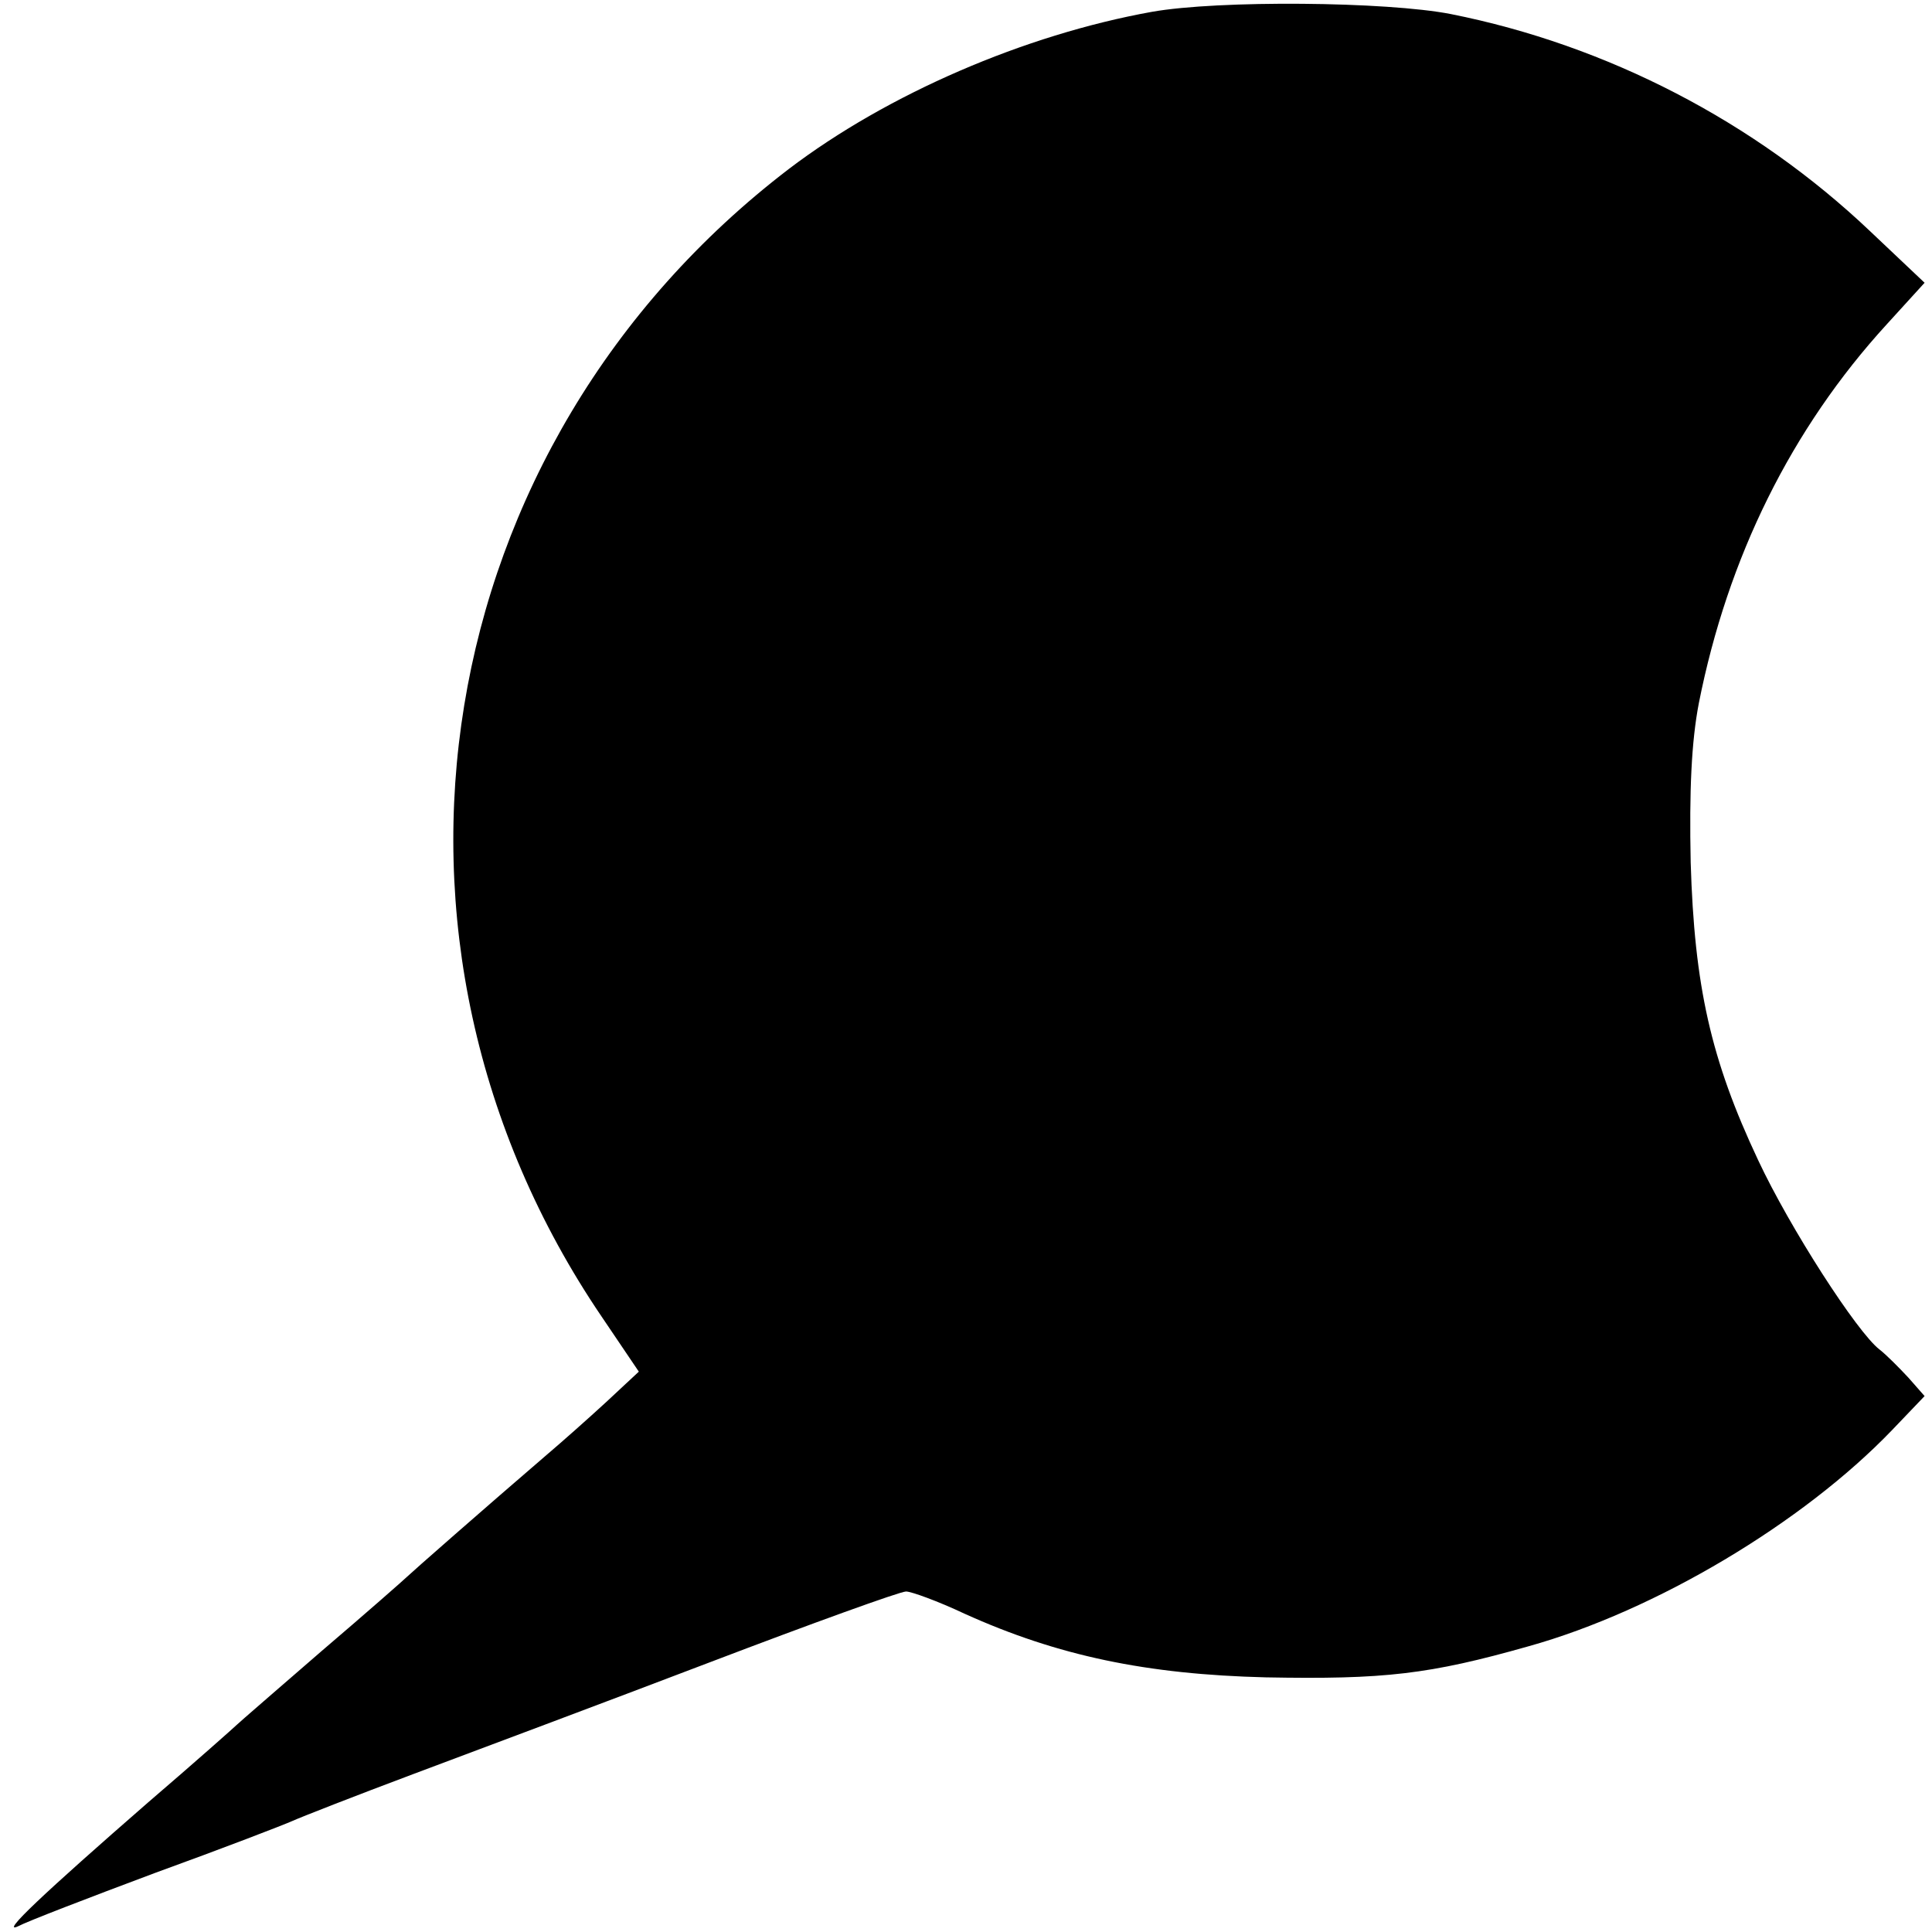
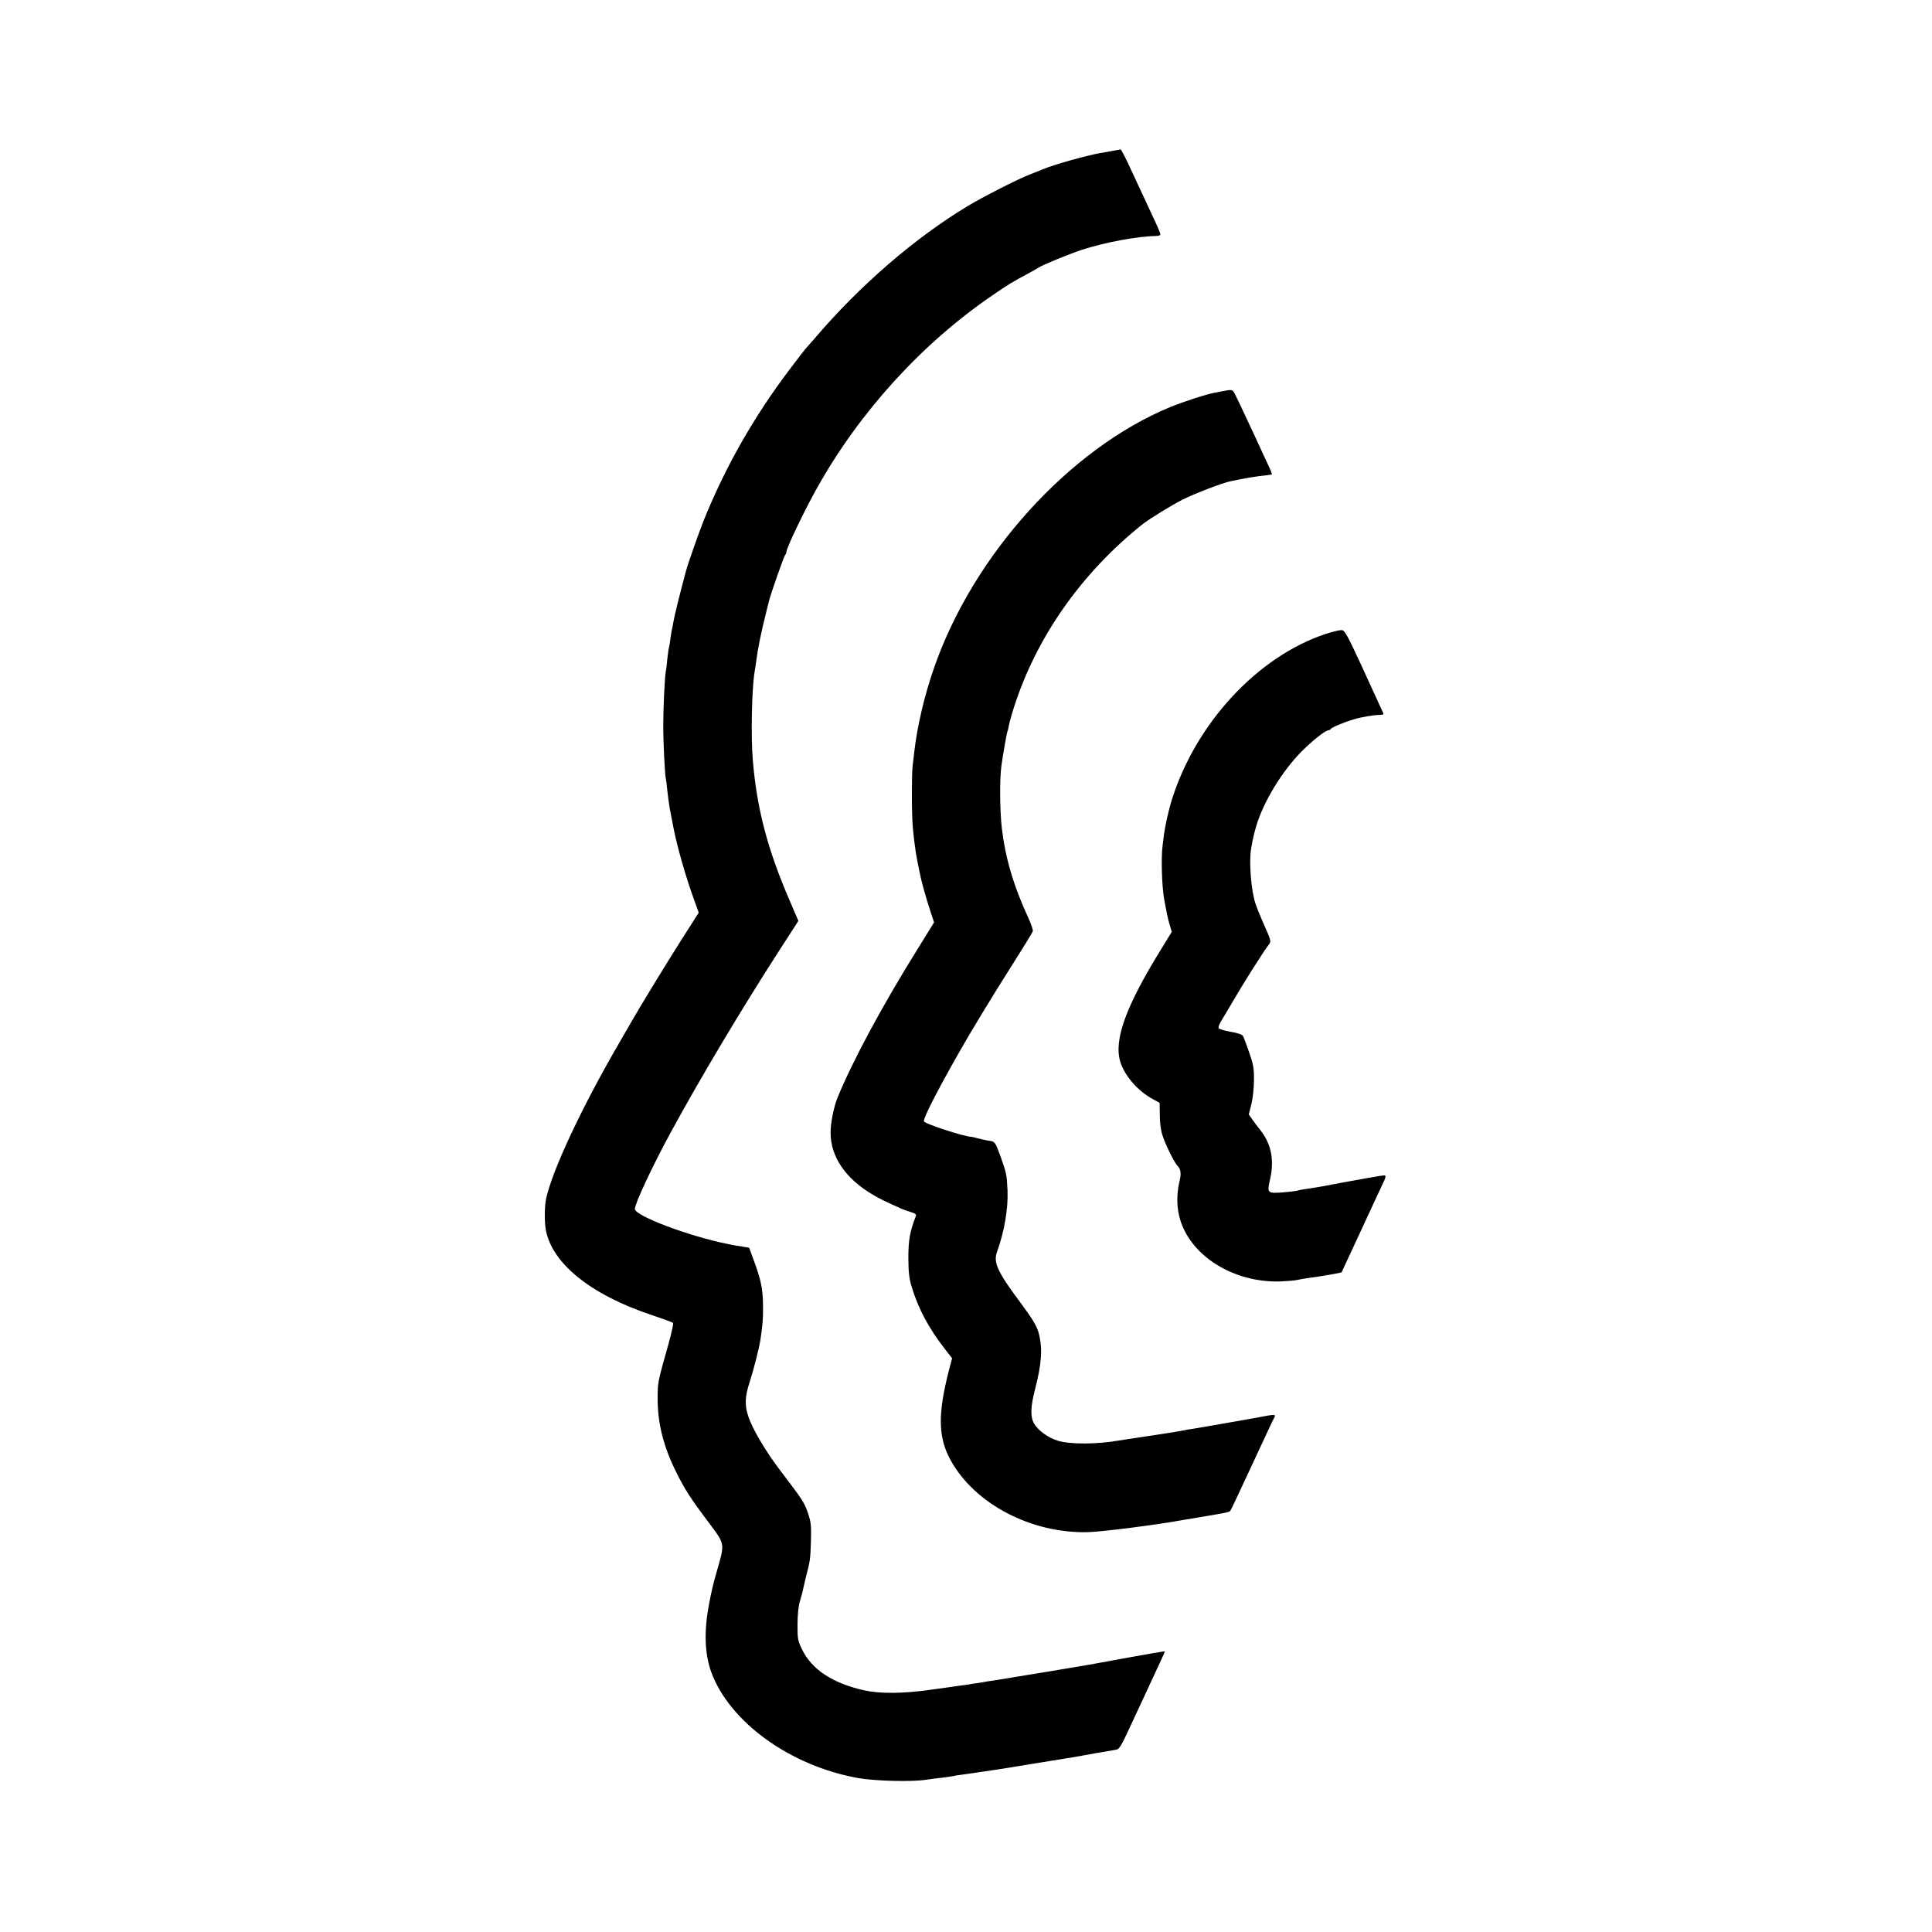
- <svg xmlns="http://www.w3.org/2000/svg" version="1.0" width="261pt" height="261pt" viewBox="0 0 261 261" preserveAspectRatio="xMidYMid meet">
-   <g transform="translate(0,261) scale(0.1,-0.1)" fill="#000000" stroke="none">
-     <path d="M1556 2594 c-172 -31 -357 -111 -490 -212 -488 -373 -598 -1043 -253 -1551 l50 -74 -44 -41 c-25 -23 -60 -54 -80 -71 -85 -73 -184 -160 -189 -165 -3 -3 -54 -48 -115 -100 -60 -52 -112 -97 -115 -100 -3 -3 -57 -51 -120 -105 -140 -122 -202 -180 -175 -167 11 6 94 38 185 72 91 33 174 65 185 70 11 5 85 34 165 64 80 30 259 97 398 150 139 53 258 96 266 96 7 0 43 -13 79 -30 126 -57 246 -82 407 -86 160 -3 221 4 355 42 172 48 371 167 491 292 l44 46 -22 25 c-13 14 -30 31 -39 38 -30 23 -121 164 -164 256 -64 136 -86 235 -91 402 -2 97 1 163 11 215 39 197 125 371 254 512 l51 56 -74 70 c-156 148 -355 251 -566 293 -87 17 -314 19 -404 3z" />
+ <svg xmlns="http://www.w3.org/2000/svg" version="1.0" width="1307pt" height="1307pt" viewBox="0 0 1307 1307" preserveAspectRatio="xMidYMid meet">
+   <g transform="translate(0,1307) scale(0.1,-0.1)" fill="#000000" stroke="none">
+     <path d="M7530 12050 c-25 -5 -63 -12 -85 -15 -91 -16 -318 -79 -390 -110 -16 -7 -57 -23 -90 -36 -78 -30 -318 -152 -420 -214 -357 -215 -729 -537 -1030 -890 -33 -38 -63 -72 -66 -75 -3 -3 -50 -63 -104 -135 -244 -322 -439 -664 -586 -1030 -33 -83 -105 -288 -119 -340 -39 -145 -79 -307 -84 -340 -4 -22 -8 -47 -11 -55 -2 -8 -6 -37 -10 -64 -3 -27 -8 -52 -9 -55 -2 -3 -7 -37 -11 -74 -3 -37 -8 -78 -11 -90 -7 -34 -17 -251 -17 -357 -1 -107 11 -353 18 -372 2 -7 6 -40 9 -72 3 -33 11 -87 16 -120 11 -57 14 -75 26 -136 27 -136 84 -335 142 -494 l29 -80 -118 -185 c-113 -178 -291 -471 -335 -549 -11 -20 -47 -82 -79 -137 -258 -442 -460 -874 -501 -1066 -10 -47 -11 -148 -3 -200 36 -230 300 -446 714 -584 77 -26 143 -50 148 -54 4 -4 -9 -65 -29 -137 -75 -266 -75 -265 -75 -374 -1 -166 40 -329 126 -500 56 -113 98 -179 218 -338 115 -155 112 -137 53 -343 -21 -73 -34 -128 -50 -215 -34 -179 -29 -331 15 -454 123 -339 536 -638 997 -719 115 -20 365 -26 457 -11 28 4 77 11 110 14 33 4 67 9 75 11 8 2 33 7 55 9 51 7 101 14 145 21 19 3 53 8 75 11 22 3 137 21 255 41 118 19 224 36 235 38 22 3 47 7 205 36 58 10 116 20 130 22 21 3 34 24 87 138 34 74 80 172 102 219 118 254 141 303 141 307 0 2 -12 1 -27 -2 -16 -2 -93 -16 -173 -30 -80 -14 -156 -28 -170 -31 -23 -4 -74 -14 -155 -28 -16 -3 -86 -14 -155 -26 -69 -12 -137 -23 -151 -25 -101 -17 -271 -45 -304 -50 -23 -3 -50 -7 -60 -9 -11 -2 -40 -7 -65 -11 -25 -3 -57 -8 -71 -11 -14 -2 -41 -6 -60 -8 -19 -3 -101 -15 -184 -26 -192 -28 -351 -29 -460 -5 -212 48 -352 140 -418 274 -30 62 -32 72 -32 171 1 68 6 124 17 160 9 30 19 66 21 80 3 14 12 52 20 85 28 105 29 118 33 240 3 104 0 129 -19 186 -26 75 -34 88 -187 289 -103 135 -192 287 -219 372 -24 73 -21 133 10 227 28 87 63 225 73 286 15 97 19 149 18 225 -1 123 -13 179 -64 317 l-30 82 -47 8 c-25 4 -48 8 -51 8 -3 1 -23 5 -45 9 -258 51 -629 190 -630 237 -1 35 118 290 243 519 194 357 475 829 739 1238 l124 192 -59 138 c-150 346 -222 623 -249 947 -14 162 -7 479 11 595 3 14 7 43 10 65 13 101 35 207 71 350 8 33 17 67 19 76 12 46 99 295 107 304 5 5 9 15 9 21 0 26 121 279 208 434 288 514 706 974 1187 1303 108 74 136 91 245 149 30 17 60 33 65 37 23 17 211 94 297 122 158 51 376 91 506 93 12 0 22 5 22 12 0 6 -24 63 -54 125 -53 114 -85 182 -166 357 -24 50 -46 91 -49 91 -3 -1 -26 -5 -51 -9z" />
+     <path d="M8295 10428 c-22 -4 -55 -10 -74 -14 -58 -10 -214 -61 -305 -98 -682 -282 -1331 -999 -1596 -1761 -66 -187 -117 -407 -135 -573 -3 -26 -8 -67 -11 -92 -7 -60 -7 -327 1 -415 6 -71 20 -179 30 -225 2 -14 10 -50 16 -80 12 -64 41 -165 74 -268 l24 -72 -104 -168 c-247 -396 -445 -765 -549 -1017 -25 -63 -48 -174 -47 -238 0 -160 98 -306 277 -414 51 -31 89 -50 209 -103 11 -5 37 -14 58 -20 27 -8 37 -16 33 -26 -41 -106 -51 -164 -51 -284 1 -101 5 -139 24 -200 44 -145 116 -279 224 -417 l48 -62 -22 -83 c-76 -298 -73 -453 13 -608 163 -295 546 -495 928 -485 90 2 462 49 630 80 14 2 68 11 120 20 186 31 204 35 212 43 4 4 39 77 78 162 40 85 87 187 105 225 18 39 49 106 70 150 20 44 41 88 47 98 10 20 0 20 -117 -3 -27 -5 -66 -12 -85 -15 -19 -3 -96 -17 -170 -30 -74 -13 -153 -26 -175 -30 -23 -3 -52 -8 -65 -11 -14 -2 -36 -6 -50 -9 -14 -2 -38 -6 -55 -9 -16 -2 -93 -14 -170 -26 -77 -11 -151 -23 -165 -25 -148 -26 -330 -27 -412 -2 -67 20 -134 69 -162 116 -27 46 -25 113 7 236 45 174 51 278 23 380 -14 47 -40 91 -120 199 -159 213 -187 275 -161 347 49 136 76 293 71 415 -5 106 -8 120 -46 227 -39 106 -38 104 -86 111 -22 4 -55 11 -73 16 -17 5 -34 9 -36 9 -46 -1 -325 90 -325 106 0 29 87 199 235 460 76 135 232 392 358 590 77 121 142 227 144 235 2 9 -11 49 -30 90 -101 218 -156 407 -180 610 -13 118 -15 326 -3 415 10 75 37 228 41 235 2 4 7 22 10 41 3 19 19 77 36 129 152 472 457 906 869 1234 47 37 197 129 270 166 82 41 271 114 327 125 79 17 186 35 227 38 26 3 49 6 50 8 2 2 -9 31 -25 64 -16 33 -49 105 -74 160 -103 222 -150 321 -160 335 -8 12 -19 14 -50 8z" />
+     <path d="M8970 8782 c-462 -152 -882 -606 -1044 -1127 -20 -65 -43 -168 -51 -225 -3 -25 -8 -61 -10 -80 -11 -83 -5 -271 10 -360 17 -94 27 -141 39 -180 l13 -44 -65 -106 c-247 -398 -330 -628 -282 -777 31 -94 118 -194 218 -248 l47 -26 1 -82 c0 -50 7 -105 18 -137 19 -61 81 -187 102 -207 22 -22 26 -52 14 -102 -29 -123 -17 -241 37 -343 109 -209 370 -345 643 -337 47 2 99 6 115 10 17 4 53 10 80 14 61 7 218 34 221 38 1 1 40 85 87 187 76 164 161 348 202 435 8 17 10 31 5 33 -5 2 -58 -6 -117 -17 -60 -11 -124 -23 -143 -26 -19 -3 -55 -10 -80 -15 -49 -10 -141 -26 -205 -35 -22 -3 -46 -8 -54 -11 -7 -2 -51 -7 -97 -11 -100 -7 -103 -4 -82 89 30 130 8 240 -66 333 -18 22 -42 55 -55 73 l-23 33 18 71 c10 41 17 111 17 163 1 77 -4 104 -32 185 -18 52 -37 102 -42 111 -5 10 -35 21 -84 29 -42 7 -79 19 -81 25 -3 7 5 27 16 46 12 19 47 77 77 129 61 106 192 314 235 374 31 43 34 25 -30 171 -27 63 -38 91 -48 120 -30 87 -46 286 -30 375 14 80 19 98 36 157 50 163 174 367 305 499 76 76 162 144 183 144 6 0 12 4 14 8 4 10 89 46 158 66 53 16 131 29 178 30 26 1 26 0 7 39 -8 18 -66 145 -129 282 -99 214 -118 250 -138 252 -13 2 -61 -10 -108 -25z" />
  </g>
</svg>
